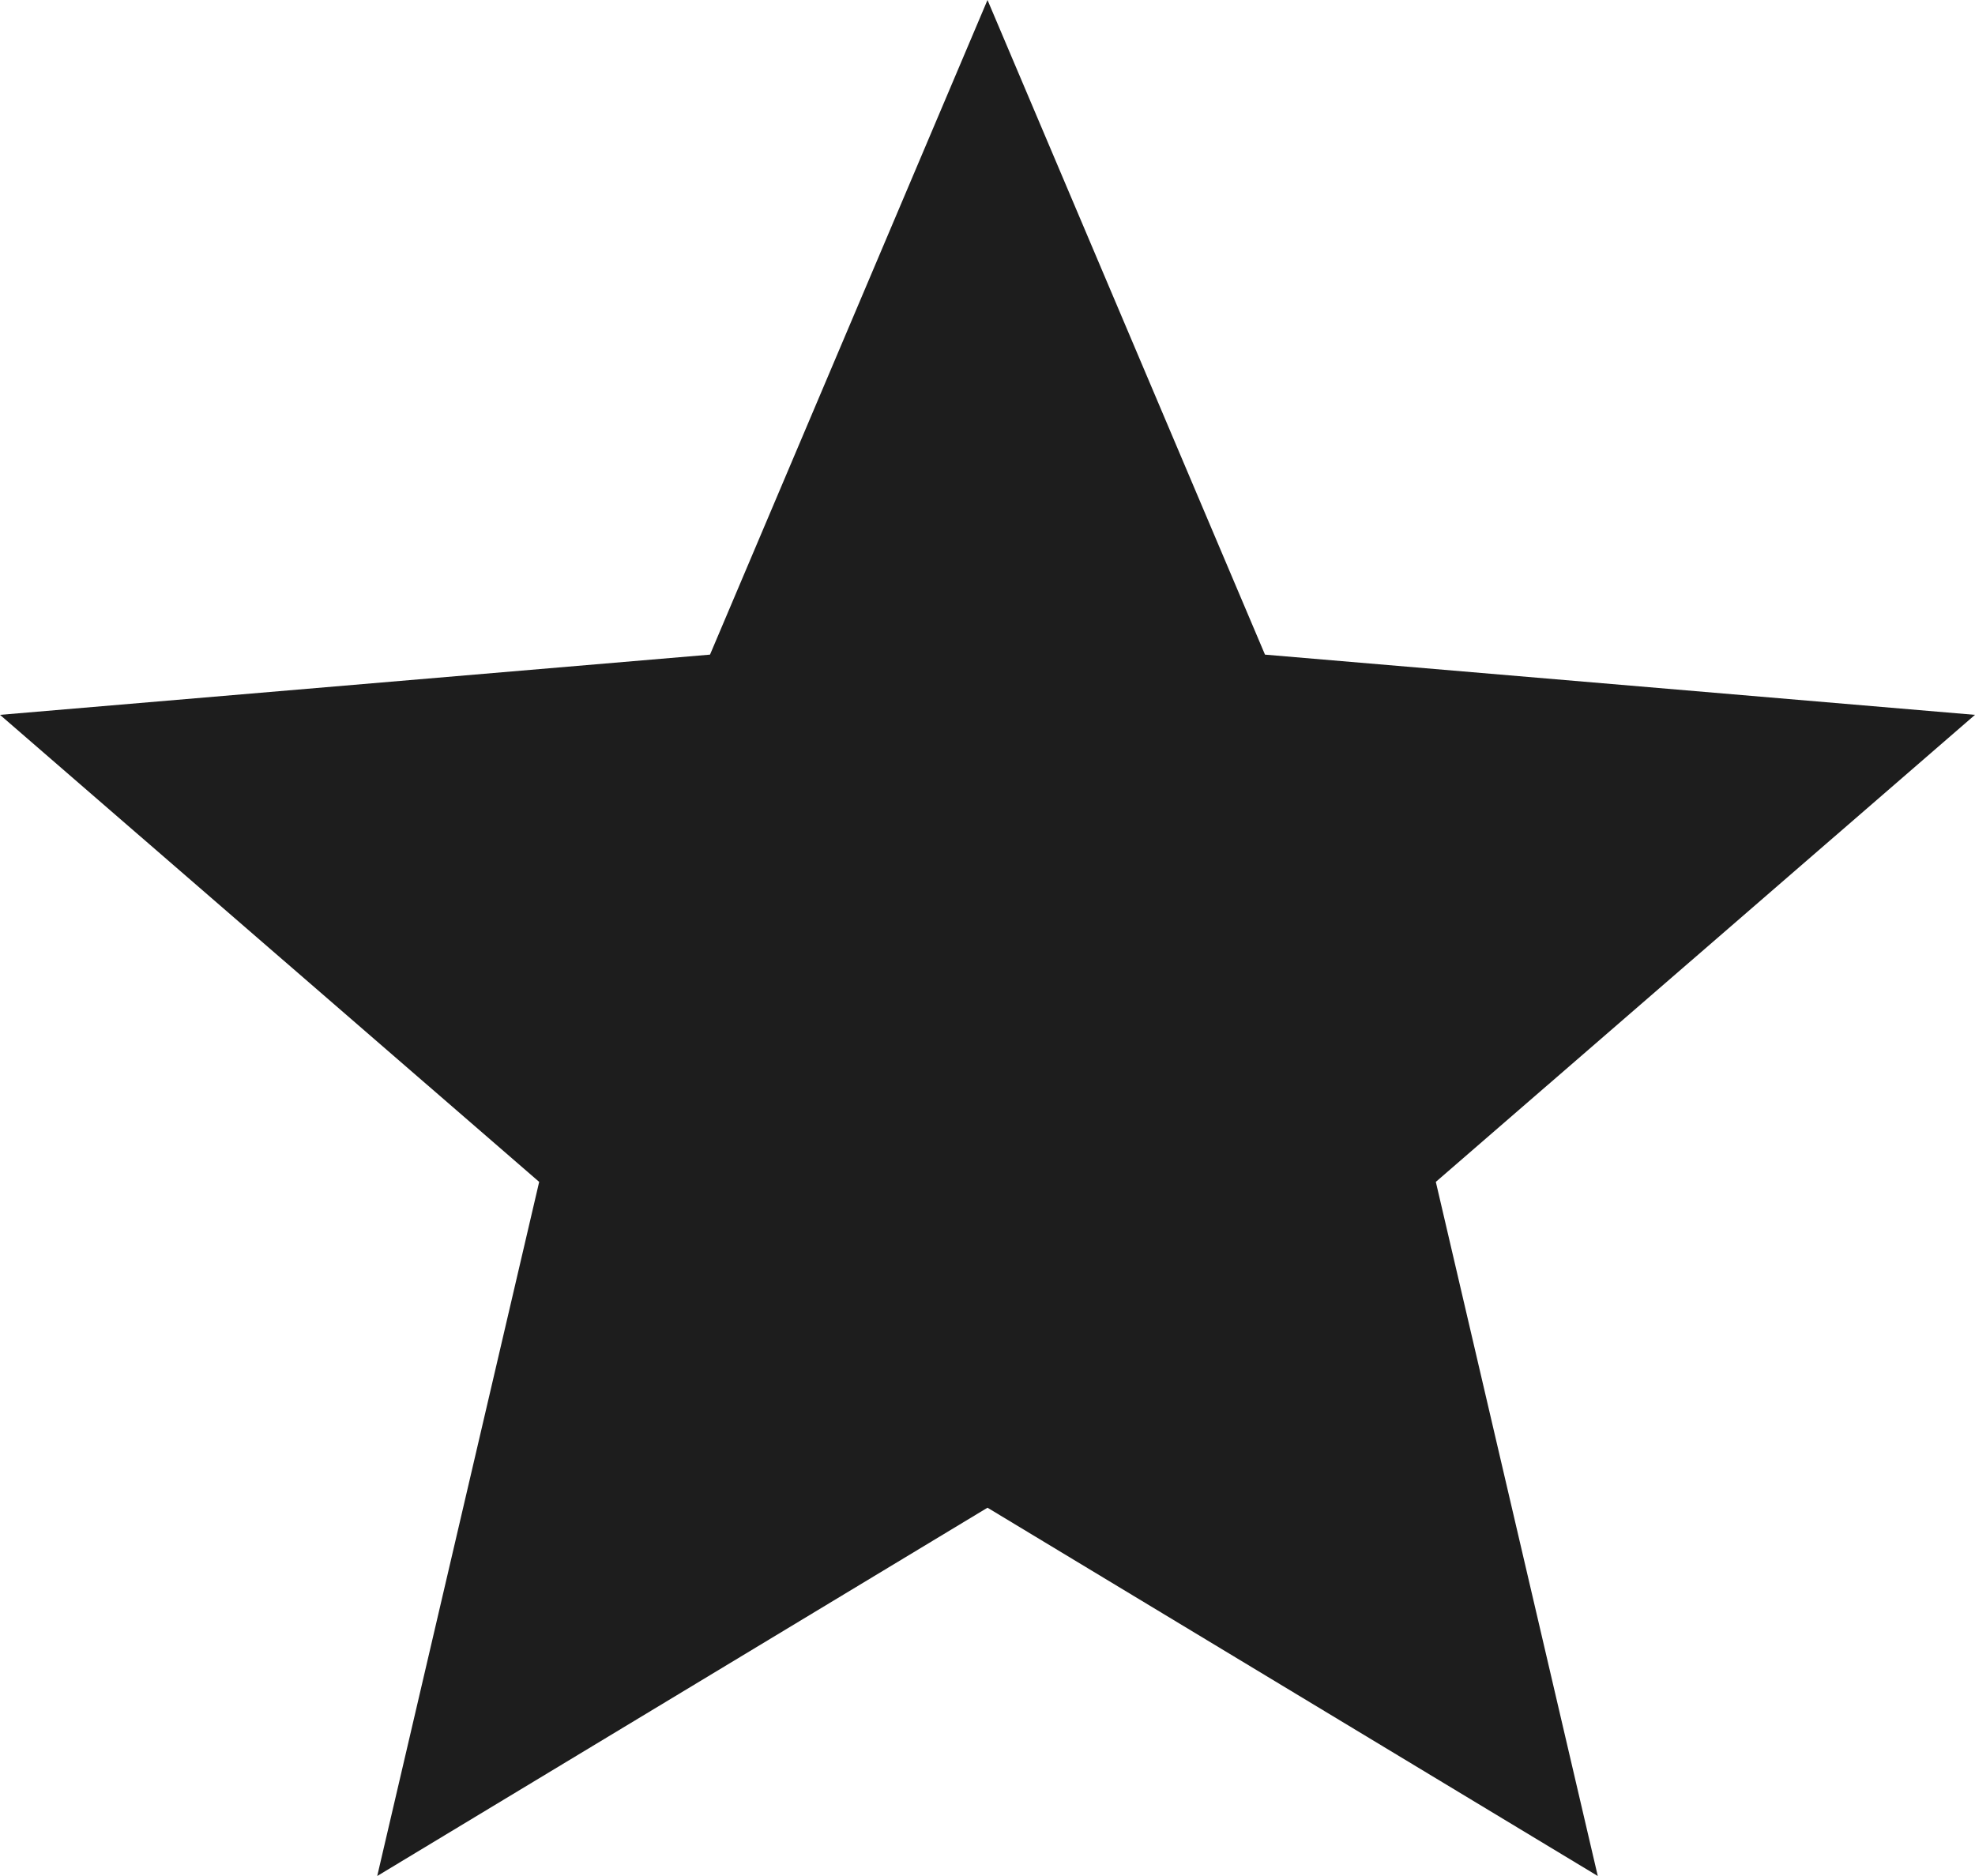
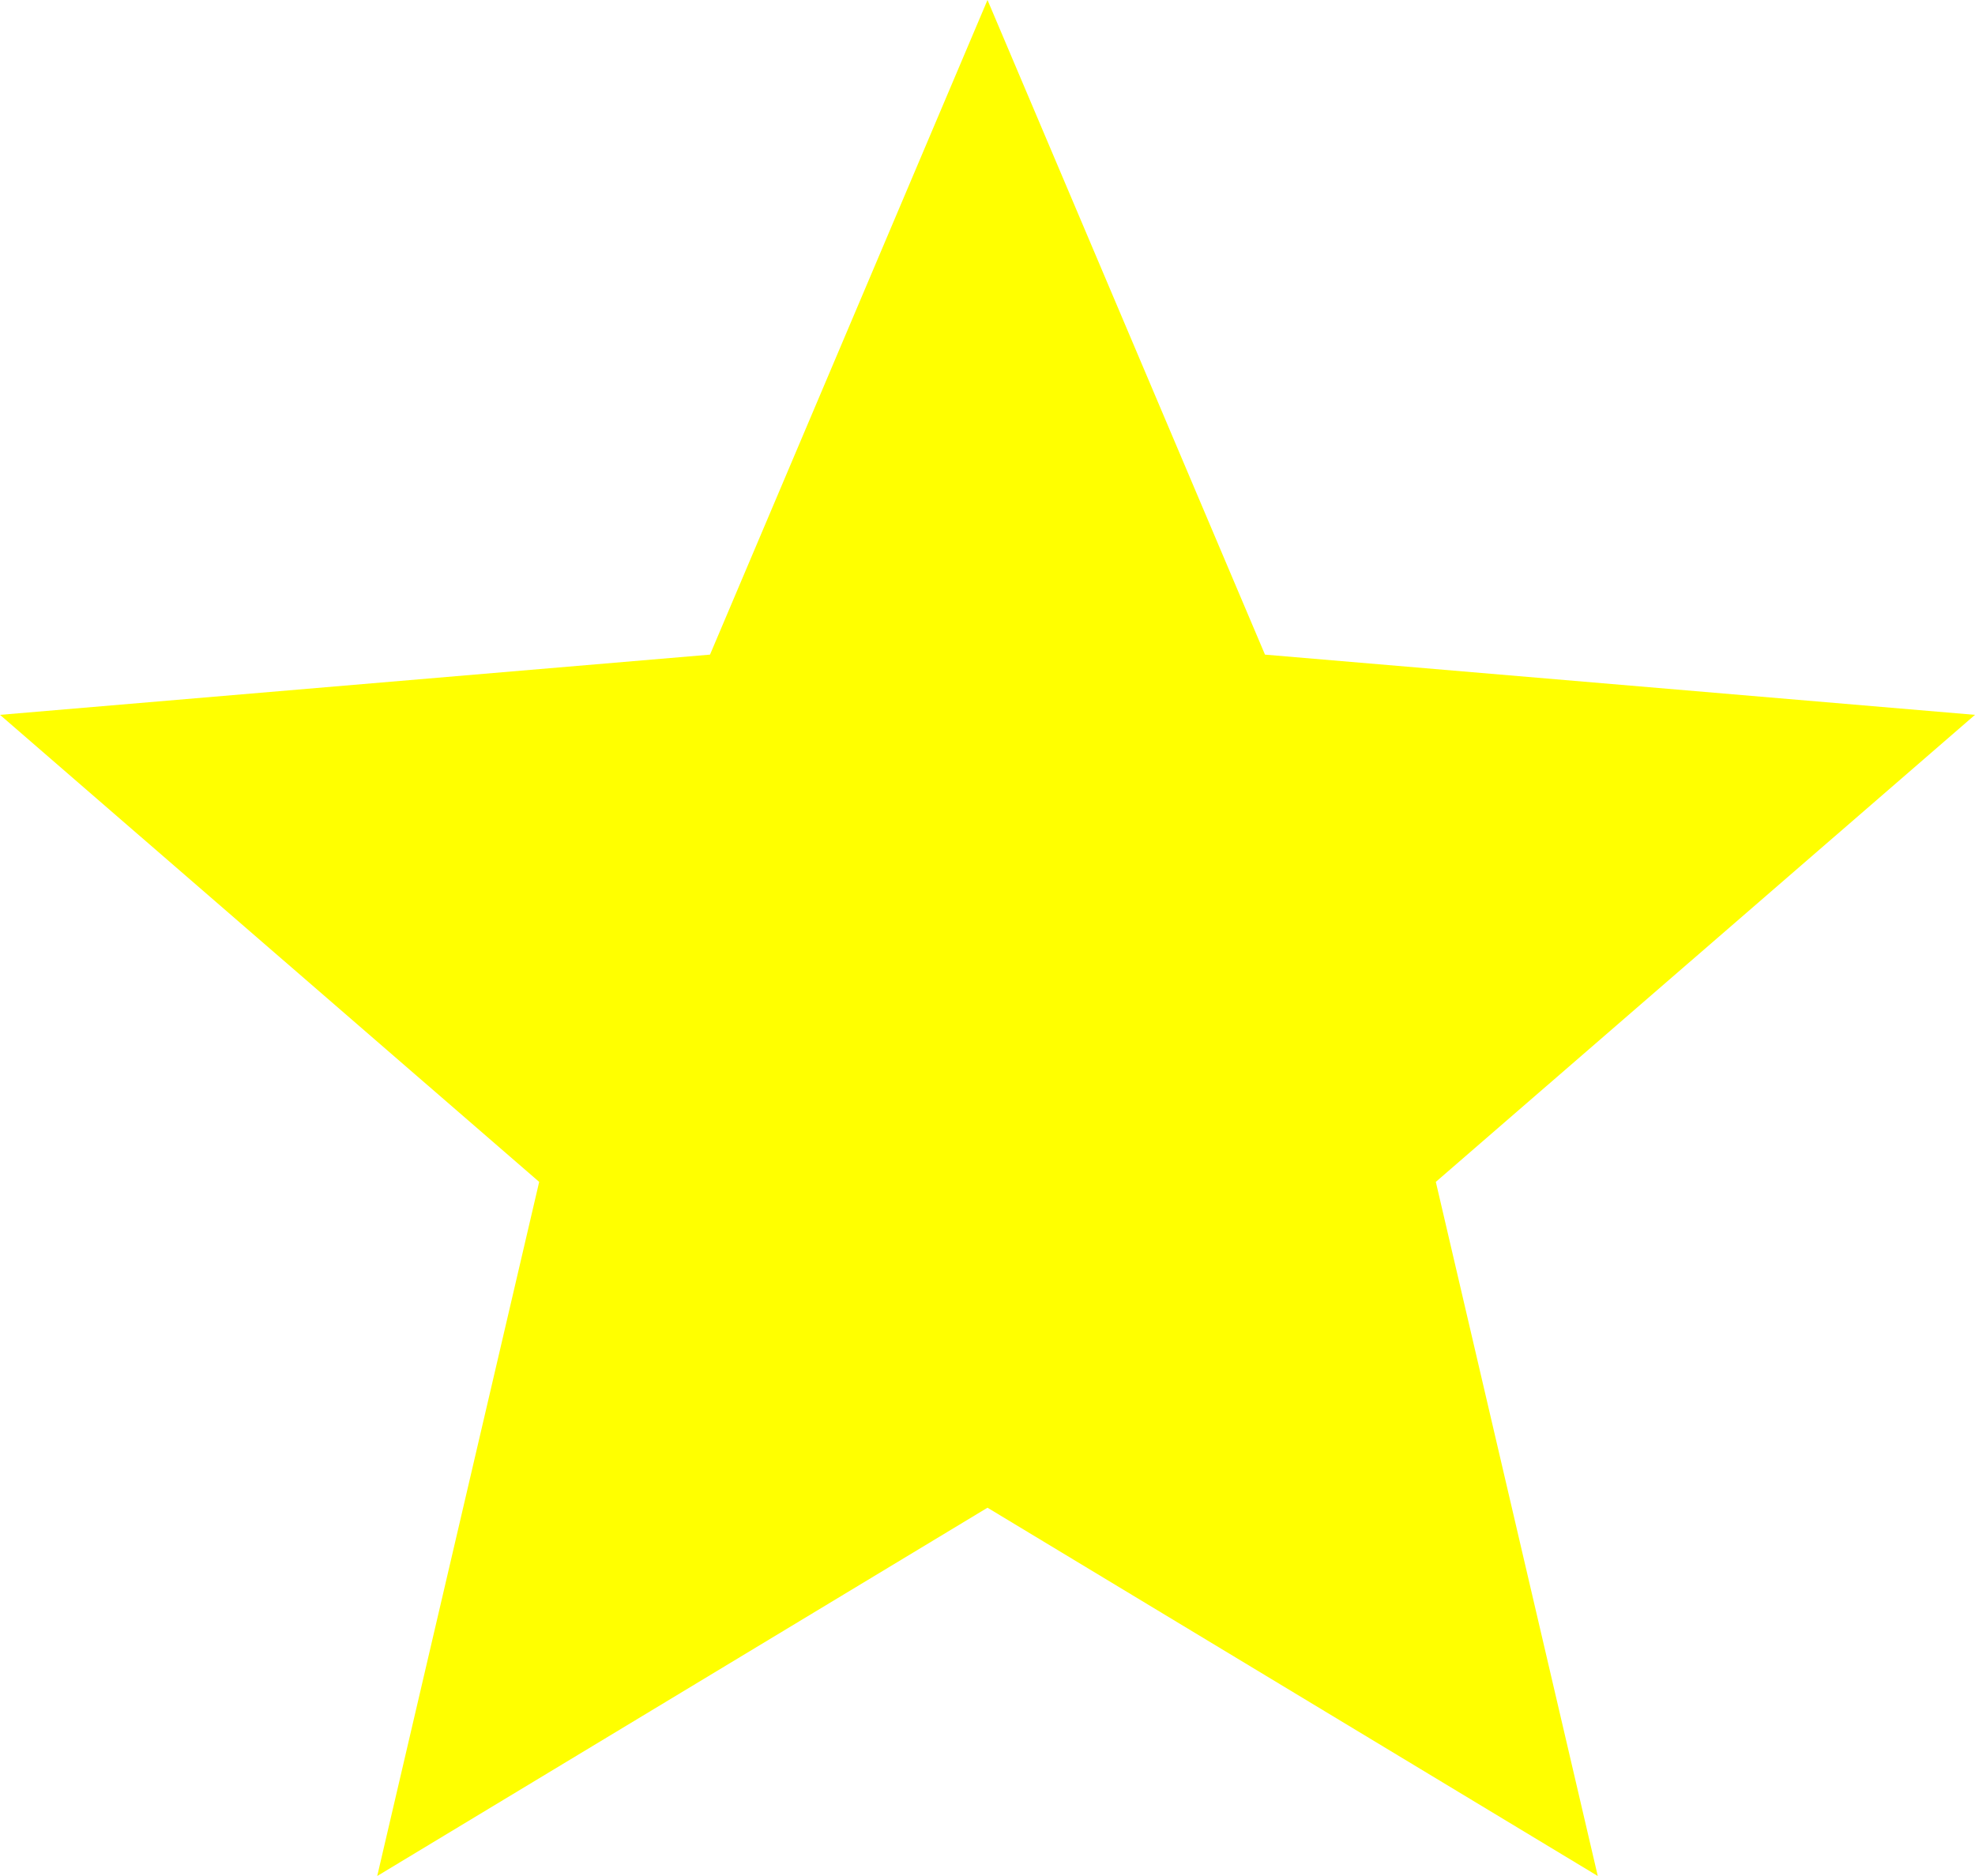
<svg xmlns="http://www.w3.org/2000/svg" width="20px" height="19px" viewBox="0 0 20 19" version="1.1">
-   <g id="Icons" stroke="none" stroke-width="1" fill="none" fill-rule="evenodd">
+   <g id="Icons" stroke="none" stroke-width="1" fill="none">
    <g id="Outlined" transform="translate(-272, -4322)">
      <g id="Toggle" transform="translate(100, 4266)">
        <g id="Outlined-/-Toggle-/-star" transform="translate(170, 54)">
          <g>
            <polygon id="Path" fill-rule="nonzero" points="0 0 24 0 24 24 0 24" />
-             <polygon id="🔹-Icon-Color" fill="#1D1D1D" points="12 17.27 18.18 21 16.54 13.97 22 9.24 14.81 8.63 12 2 9.19 8.63 2 9.24 7.46 13.97 5.82 21" />
+             <polygon id="🔹-Icon-Color" fill="yellow" points="12 17.27 18.18 21 16.54 13.97 22 9.24 14.81 8.63 12 2 9.19 8.63 2 9.24 7.46 13.97 5.82 21" />
          </g>
        </g>
      </g>
    </g>
  </g>
</svg>
